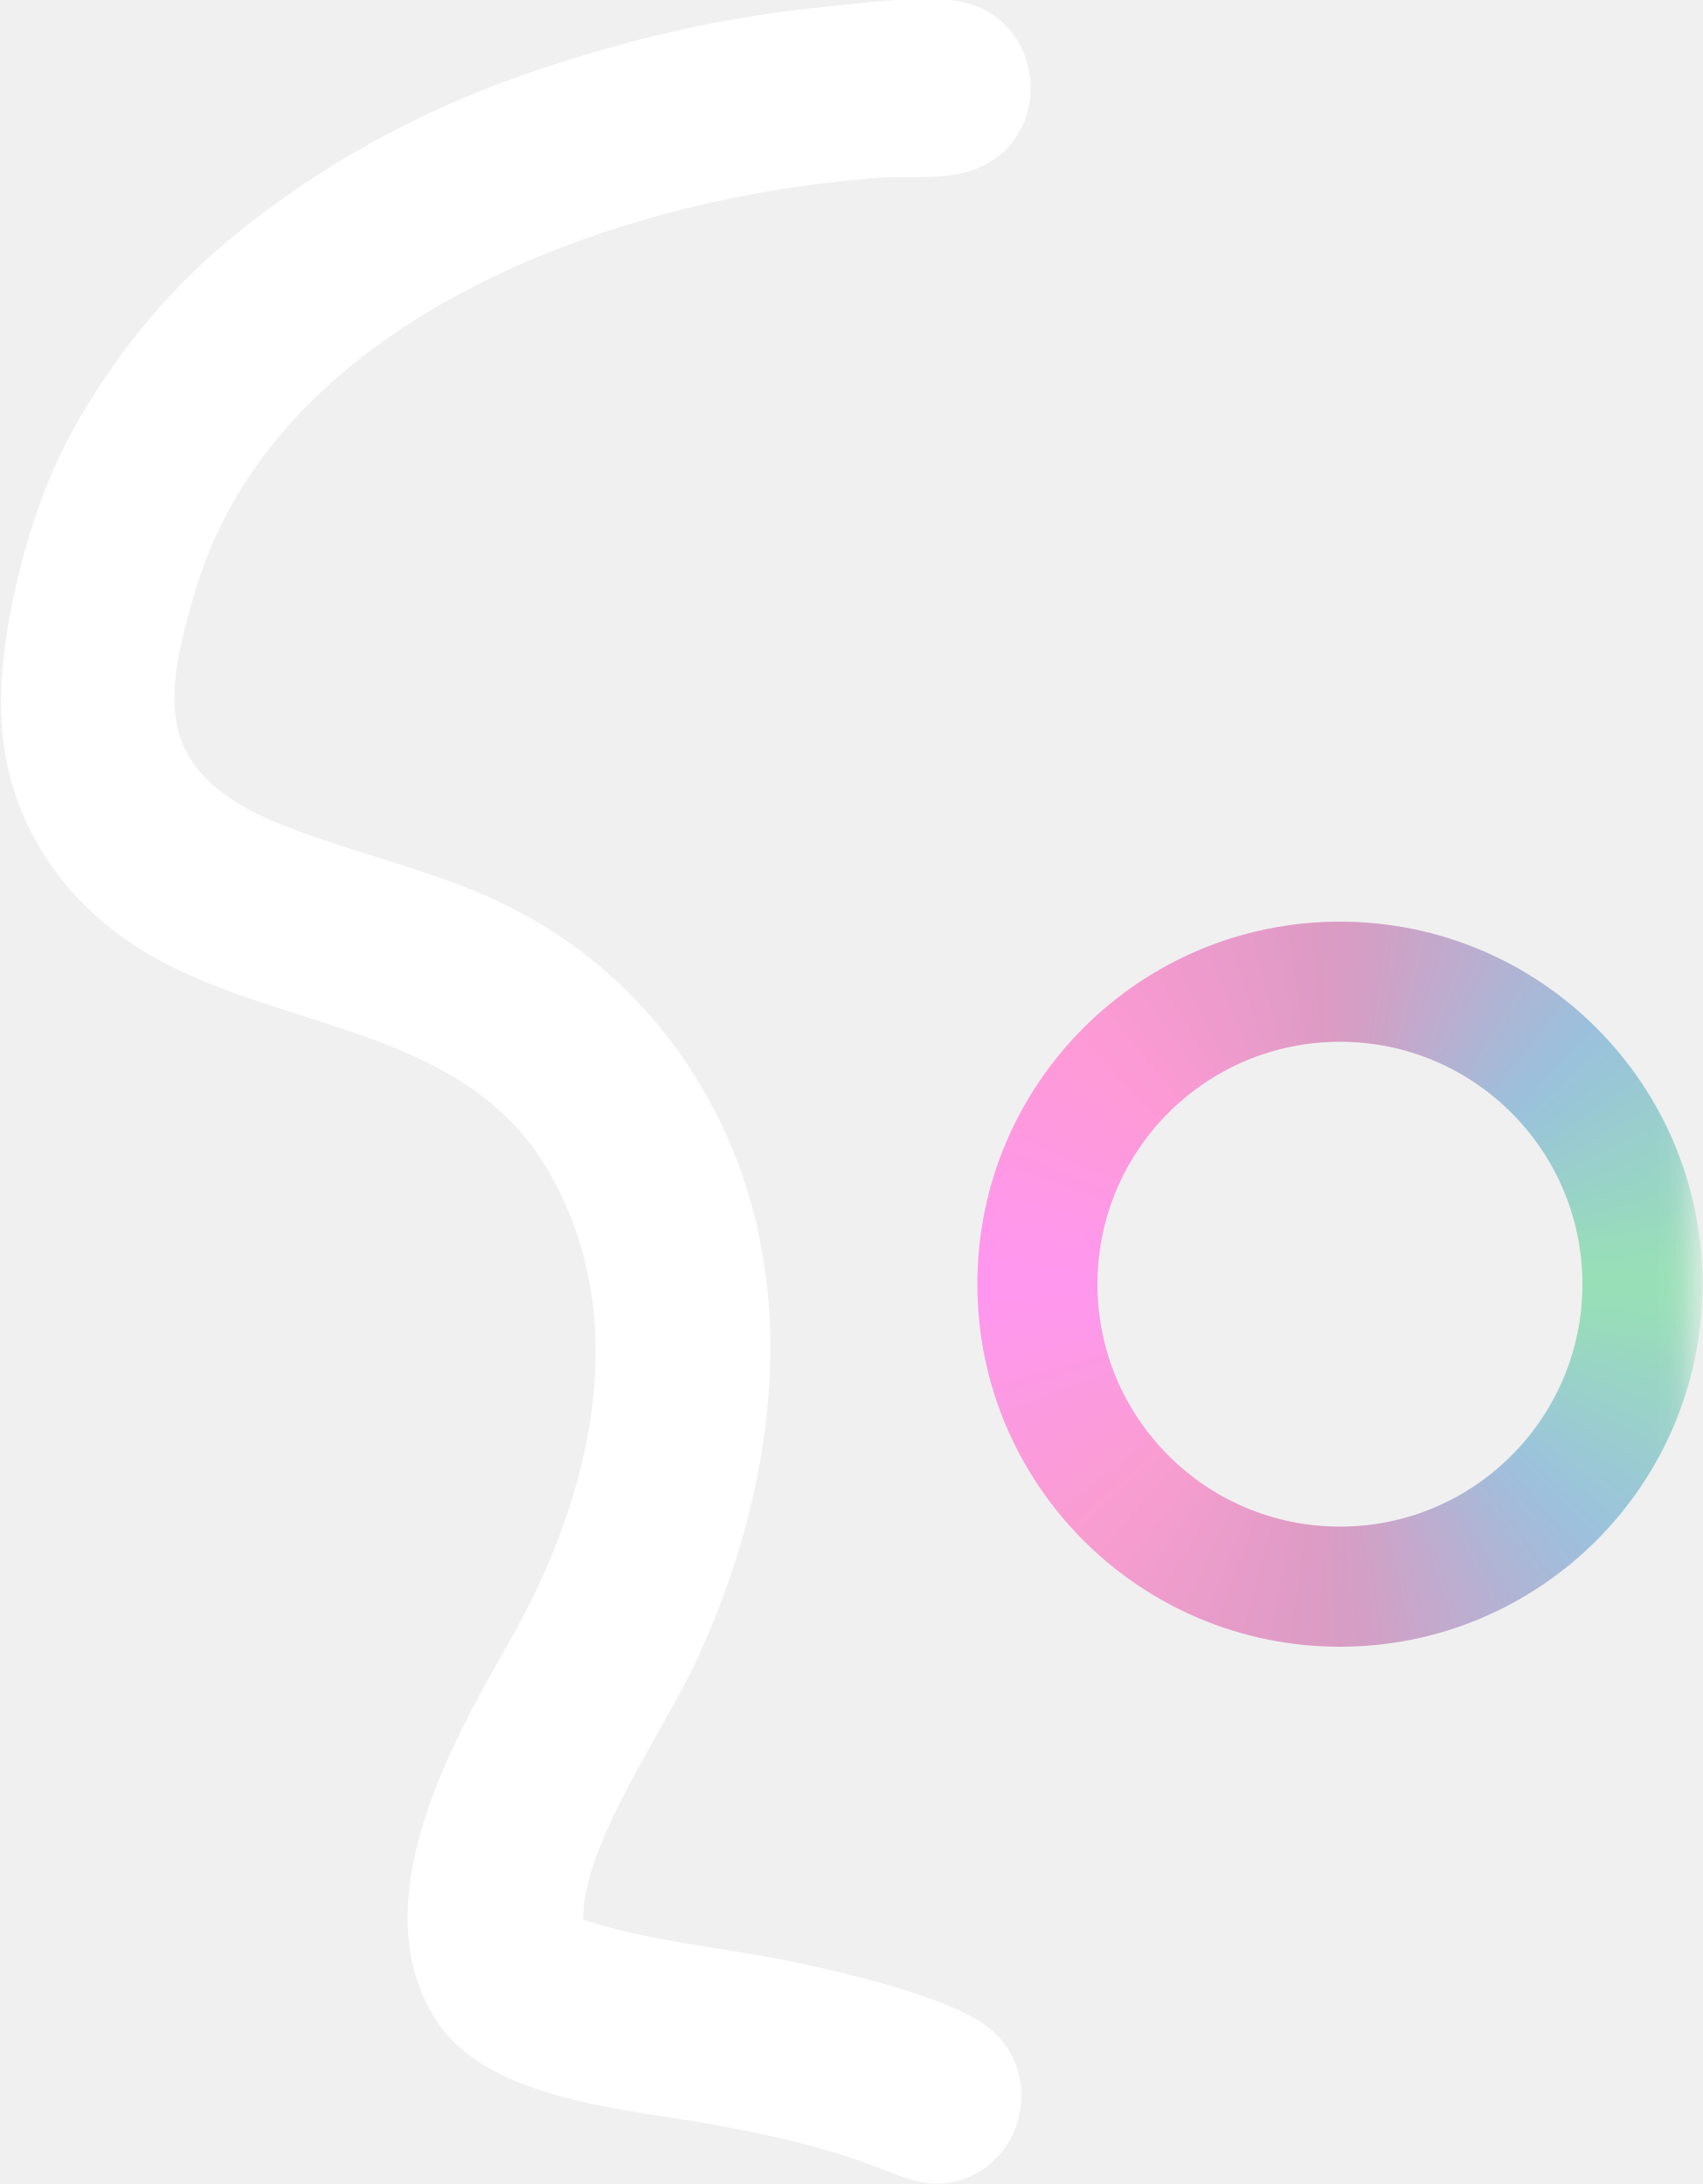
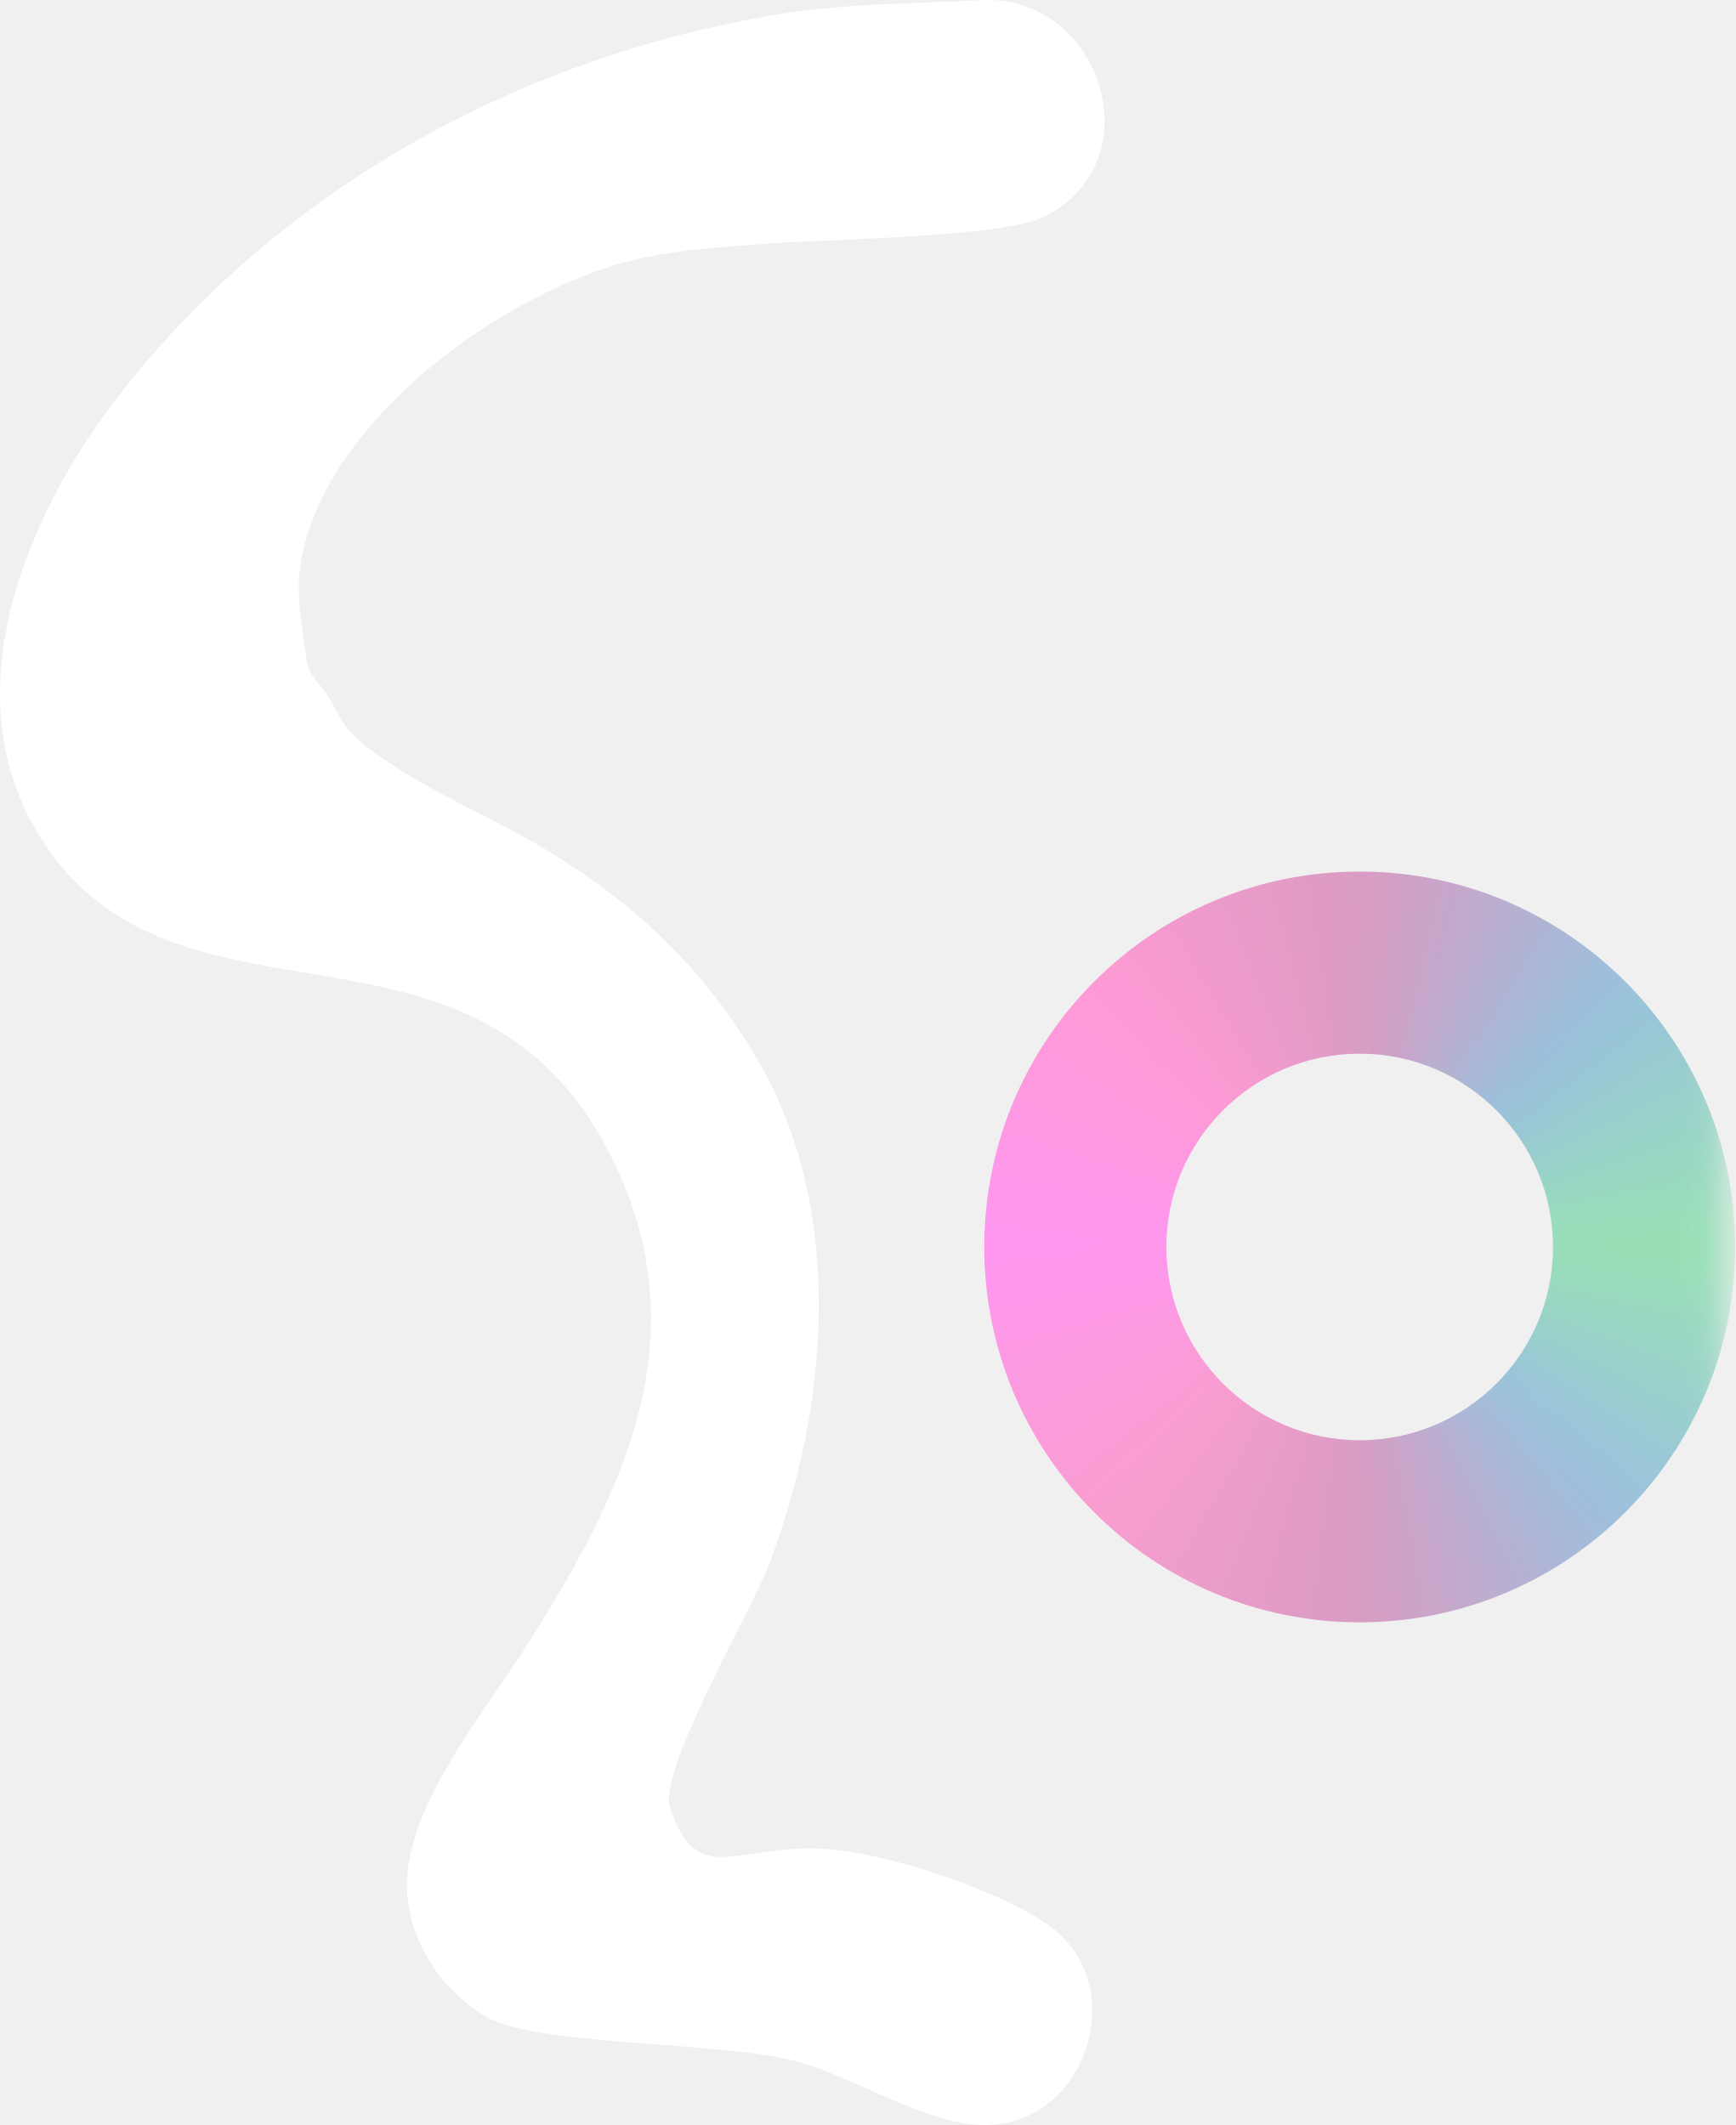
- <svg xmlns="http://www.w3.org/2000/svg" viewBox="0 0 779.4 1000" width="779.4" height="1000">
+ <svg xmlns="http://www.w3.org/2000/svg" viewBox="0 0 816.4 1000" width="816.4" height="1000">
  <defs>
    <clipPath id="mc">
-       <path d="M447.4 588a166 166 0 1 0 332 0a166 166 0 1 0 -332 0ZM502.4 588a111 111 0 1 0 222 0a111 111 0 1 0 -222 0Z" clip-rule="evenodd" />
+       <path d="M463.1 586.8a176.6 176.6 0 1 0 353.3 0a176.6 176.6 0 1 0 -353.3 0ZM548.8 586.8a90.9 90.9 0 1 0 181.9 0a90.9 90.9 0 1 0 -181.9 0Z" clip-rule="evenodd" />
    </clipPath>
    <filter id="mb" x="-20%" y="-20%" width="140%" height="140%">
-       <feGaussianBlur stdDeviation="10" />
+       <feGaussianBlur stdDeviation="10.6" />
    </filter>
  </defs>
-   <path d="M267 879C266.5 844.7 304.1 792.3 319 760C354.4 683.3 367.9 591.7 329.5 513.3C306 465.3 268.1 429.3 218.8 408.6C188.1 395.7 155.4 388.8 124.8 375.9C107 368.3 88.5 356.5 82.3 337.1C75.9 317.1 83.4 291 89 271.9C120.5 163 240.2 108.5 342.8 89.2C362.8 85.4 383.1 82.8 403.4 81.3C417.4 80.4 433.3 82.7 446.8 77.3C483.9 62.6 478.4 7.7 439.1 0.6C422.1 -2.4 398.1 1.2 380.8 2.8C333 7.2 285.8 18.1 240.4 34C191.2 51.1 144.8 76.5 104.8 109.9C76.1 133.7 52.4 163 34.2 195.4C20.6 219.8 11.8 246.6 6.1 273.8C-3.4 319.2 -3.2 359.4 25.1 398.6C36.5 414.3 51.8 427.5 68.5 437.2C128 471.8 210.6 469.8 249.6 533.8C256.9 545.8 262.6 558.9 266.4 572.4C281.6 626.2 267.3 684.1 243.1 733C234.5 750.2 224.3 766.6 215.4 783.8C194.2 825 171.6 881.7 199.7 925.1C223.9 962.6 290.1 965.8 329.9 973.4C343.8 976 357.6 978.9 371.3 982.6C380.6 985 389.8 987.9 398.8 991.3C413.2 996.7 425.3 1003.2 440.9 997.8C469 988.1 476.8 950.7 455 930.5C438.7 915.4 392.5 904.9 370.3 899.8C336.2 892.1 300.2 889.8 267 879Z" fill="#FFFFFF" />
+   <path d="M463.3 0C429.6 1.7 395.6 1.6 362.2 7.4C242.6 28.1 131.6 89.2 56.4 185.5C12.3 242 -23.5 326.9 19.2 394.4C83.2 495.7 223.3 416.6 287.3 543.7C329.9 628.4 294 701.5 247.6 774.7C228.3 805.2 194.4 845.8 191.6 882.7C189.7 909.4 206.2 936.3 229 949.2C253.8 963.2 339.4 960.3 375.6 970.3C402.7 977.8 435.1 999.4 462.2 1000C511 1001.2 533.2 934.1 493.3 905.9C469.4 889.1 417.7 872.2 388.9 870.1C346.7 867 328.2 889.7 315.2 850.5C309.6 833.4 353.4 757.8 361.1 738.1C389.5 664.5 398.1 572.5 358 501.5C328.2 448.8 285.4 413.1 231.7 386C213.3 376.7 176.4 358.2 163.6 343C159.6 338.3 157.2 331.6 153.6 326.5C148.7 319.6 145.2 317.8 144.1 309.7C142.1 295 139 279.1 141.6 264.3C152.7 200.5 227.7 145 285.8 125.8C310.8 117.6 338.9 116.3 364.9 114.4C391 112.5 472.1 111.7 491.5 101.9C543 75.9 518.3 -1.3 463.3 0Z" fill="#FFFFFF" />
  <g clip-path="url(#mc)">
    <g filter="url(#mb)">
-       <path d="M613.4 588L820.9 588L820.6 576.4Z" fill="#98E1B5" />
-       <path d="M613.4 588L820.8 580.7L820 569.2Z" fill="#98E0B7" />
-       <path d="M613.4 588L820.4 573.5L819.3 562Z" fill="#98DEB9" />
-       <path d="M613.4 588L819.8 566.3L818.2 554.8Z" fill="#98DDBA" />
-       <path d="M613.4 588L818.9 559.1L816.9 547.7Z" fill="#98DBBC" />
-       <path d="M613.4 588L817.7 551.9L815.4 540.6Z" fill="#98DABE" />
-       <path d="M613.4 588L816.4 544.8L813.6 533.6Z" fill="#98D8C0" />
-       <path d="M613.4 588L814.7 537.8L811.6 526.6Z" fill="#98D7C2" />
-       <path d="M613.4 588L812.9 530.8L809.3 519.7Z" fill="#98D6C3" />
-       <path d="M613.4 588L810.7 523.8L806.8 512.9Z" fill="#98D4C5" />
-       <path d="M613.4 588L808.4 517L804.1 506.2Z" fill="#98D3C7" />
-       <path d="M613.4 588L805.8 510.2L801.1 499.6Z" fill="#99D1C9" />
-       <path d="M613.4 588L803 503.6L797.9 493.1Z" fill="#99D0CB" />
-       <path d="M613.4 588L799.9 497L794.5 486.7Z" fill="#99CECD" />
-       <path d="M613.4 588L796.6 490.5L790.9 480.5Z" fill="#99CDCE" />
-       <path d="M613.4 588L793.1 484.2L787 474.3Z" fill="#99CBD0" />
-       <path d="M613.4 588L789.4 478L782.9 468.4Z" fill="#99CAD2" />
-       <path d="M613.4 588L785.4 471.9L778.7 462.5Z" fill="#99C8D4" />
-       <path d="M613.4 588L781.3 466L774.2 456.8Z" fill="#99C7D6" />
-       <path d="M613.4 588L776.9 460.2L769.5 451.3Z" fill="#99C5D8" />
-       <path d="M613.4 588L772.3 454.6L764.7 445.9Z" fill="#99C4D9" />
-       <path d="M613.4 588L767.6 449.1L759.6 440.7Z" fill="#99C2DB" />
-       <path d="M613.4 588L762.7 443.8L754.4 435.7Z" fill="#99C1DD" />
-       <path d="M613.4 588L757.5 438.7L749 430.9Z" fill="#9CBFDC" />
-       <path d="M613.4 588L752.2 433.8L743.4 426.3Z" fill="#9FBEDB" />
-       <path d="M613.4 588L746.8 429L737.7 421.8Z" fill="#A2BCD9" />
-       <path d="M613.4 588L741.1 424.5L731.8 417.6Z" fill="#A5BAD8" />
-       <path d="M613.4 588L735.4 420.1L725.8 413.5Z" fill="#A7B9D7" />
-       <path d="M613.4 588L729.4 415.9L719.6 409.7Z" fill="#AAB7D6" />
-       <path d="M613.4 588L723.3 412L713.4 406.1Z" fill="#ADB5D5" />
-       <path d="M613.4 588L717.1 408.3L706.9 402.8Z" fill="#B0B3D3" />
-       <path d="M613.4 588L710.8 404.8L700.4 399.6Z" fill="#B3B2D2" />
-       <path d="M613.4 588L704.4 401.5L693.8 396.7Z" fill="#B6B0D1" />
-       <path d="M613.4 588L697.8 398.4L687.1 394Z" fill="#B9AED0" />
-       <path d="M613.4 588L691.1 395.6L680.3 391.5Z" fill="#BCADCF" />
-       <path d="M613.4 588L684.4 393L673.4 389.3Z" fill="#BFABCD" />
-       <path d="M613.4 588L677.5 390.6L666.4 387.3Z" fill="#C1A9CC" />
-       <path d="M613.4 588L670.6 388.5L659.4 385.6Z" fill="#C4A8CB" />
-       <path d="M613.4 588L663.6 386.6L652.3 384.1Z" fill="#C7A6CA" />
-       <path d="M613.4 588L656.5 385L645.1 382.9Z" fill="#CAA4C9" />
-       <path d="M613.4 588L649.4 383.6L638 381.9Z" fill="#CDA3C7" />
-       <path d="M613.4 588L642.3 382.5L630.8 381.2Z" fill="#D0A1C6" />
-       <path d="M613.4 588L635.1 381.6L623.5 380.7Z" fill="#D39FC5" />
-       <path d="M613.4 588L627.9 381L616.3 380.5Z" fill="#D69EC4" />
-       <path d="M613.4 588L620.6 380.6L609 380.5Z" fill="#D99CC3" />
-       <path d="M613.4 588L613.4 380.5L601.8 380.8Z" fill="#DB9BC2" />
-       <path d="M613.4 588L606.1 380.6L594.6 381.3Z" fill="#DC9BC3" />
-       <path d="M613.4 588L598.9 381L587.4 382.1Z" fill="#DE9BC4" />
-       <path d="M613.4 588L591.7 381.6L580.2 383.1Z" fill="#E09BC5" />
-       <path d="M613.4 588L584.5 382.5L573.1 384.4Z" fill="#E19BC6" />
-       <path d="M613.4 588L577.4 383.6L566 385.9Z" fill="#E39BC7" />
-       <path d="M613.4 588L570.2 385L559 387.7Z" fill="#E49BC7" />
-       <path d="M613.4 588L563.2 386.6L552 389.7Z" fill="#E69BC8" />
-       <path d="M613.4 588L556.2 388.5L545.1 392Z" fill="#E89BC9" />
-       <path d="M613.4 588L549.3 390.6L538.4 394.5Z" fill="#E99BCA" />
-       <path d="M613.4 588L542.4 393L531.6 397.2Z" fill="#EB9BCB" />
-       <path d="M613.4 588L535.7 395.6L525 400.2Z" fill="#EC9ACC" />
-       <path d="M613.4 588L529 398.4L518.5 403.4Z" fill="#EE9ACD" />
-       <path d="M613.4 588L522.4 401.5L512.2 406.8Z" fill="#F09ACD" />
-       <path d="M613.4 588L516 404.8L505.9 410.5Z" fill="#F19ACE" />
-       <path d="M613.4 588L509.6 408.3L499.8 414.3Z" fill="#F39ACF" />
-       <path d="M613.4 588L503.4 412L493.8 418.4Z" fill="#F49AD0" />
-       <path d="M613.4 588L497.4 415.9L487.9 422.7Z" fill="#F69AD1" />
-       <path d="M613.4 588L491.4 420.1L482.2 427.2Z" fill="#F89AD2" />
-       <path d="M613.4 588L485.6 424.5L476.7 431.8Z" fill="#F99AD2" />
-       <path d="M613.4 588L480 429L471.3 436.7Z" fill="#FB9AD3" />
-       <path d="M613.4 588L474.5 433.8L466.2 441.8Z" fill="#FC9AD4" />
-       <path d="M613.4 588L469.2 438.7L461.1 447Z" fill="#FE9AD5" />
-       <path d="M613.4 588L464.1 443.8L456.3 452.4Z" fill="#FE9AD6" />
-       <path d="M613.4 588L459.2 449.1L451.7 457.9Z" fill="#FE9AD7" />
-       <path d="M613.4 588L454.4 454.6L447.2 463.7Z" fill="#FE9AD9" />
-       <path d="M613.4 588L449.9 460.2L443 469.5Z" fill="#FE99DA" />
-       <path d="M613.4 588L445.5 466L439 475.6Z" fill="#FE99DB" />
-       <path d="M613.4 588L441.4 471.9L435.2 481.7Z" fill="#FE99DC" />
-       <path d="M613.4 588L437.4 478L431.6 488Z" fill="#FE99DD" />
-       <path d="M613.4 588L433.7 484.2L428.2 494.4Z" fill="#FE99DF" />
-       <path d="M613.4 588L430.2 490.5L425 500.9Z" fill="#FE99E0" />
-       <path d="M613.4 588L426.9 497L422.1 507.6Z" fill="#FE99E1" />
-       <path d="M613.4 588L423.8 503.6L419.4 514.3Z" fill="#FE99E2" />
-       <path d="M613.4 588L421 510.2L417 521.1Z" fill="#FF98E3" />
-       <path d="M613.4 588L418.4 517L414.7 528Z" fill="#FF98E5" />
-       <path d="M613.4 588L416 523.8L412.8 535Z" fill="#FF98E6" />
-       <path d="M613.4 588L413.9 530.8L411 542Z" fill="#FF98E7" />
-       <path d="M613.4 588L412.1 537.8L409.6 549.1Z" fill="#FF98E8" />
-       <path d="M613.4 588L410.4 544.8L408.3 556.2Z" fill="#FF98E9" />
-       <path d="M613.4 588L409 551.9L407.3 563.4Z" fill="#FF98EB" />
-       <path d="M613.4 588L407.9 559.1L406.6 570.6Z" fill="#FF97EC" />
-       <path d="M613.4 588L407 566.3L406.1 577.8Z" fill="#FF97ED" />
-       <path d="M613.4 588L406.4 573.5L405.9 585.1Z" fill="#FF97EE" />
-       <path d="M613.4 588L406 580.7L405.9 592.3Z" fill="#FF97EF" />
-       <path d="M613.4 588L405.9 588L406.2 599.5Z" fill="#FF97EF" />
-       <path d="M613.4 588L406 595.2L406.7 606.8Z" fill="#FF97EE" />
-       <path d="M613.4 588L406.4 602.4L407.5 614Z" fill="#FE98EC" />
-       <path d="M613.4 588L407 609.7L408.6 621.1Z" fill="#FE98EB" />
-       <path d="M613.4 588L407.9 616.8L409.8 628.3Z" fill="#FE98EA" />
-       <path d="M613.4 588L409 624L411.4 635.3Z" fill="#FE98E8" />
-       <path d="M613.4 588L410.4 631.1L413.1 642.4Z" fill="#FD99E7" />
-       <path d="M613.4 588L412.1 638.2L415.2 649.3Z" fill="#FD99E5" />
-       <path d="M613.4 588L413.9 645.2L417.4 656.2Z" fill="#FD99E4" />
-       <path d="M613.4 588L416 652.1L419.9 663Z" fill="#FC9AE2" />
-       <path d="M613.4 588L418.4 658.9L422.7 669.7Z" fill="#FC9AE1" />
-       <path d="M613.4 588L421 665.7L425.6 676.3Z" fill="#FC9AE0" />
-       <path d="M613.4 588L423.8 672.4L428.8 682.8Z" fill="#FC9ADE" />
-       <path d="M613.4 588L426.9 678.9L432.3 689.2Z" fill="#FB9BDD" />
-       <path d="M613.4 588L430.2 685.4L435.9 695.5Z" fill="#FB9BDB" />
-       <path d="M613.4 588L433.7 691.7L439.8 701.6Z" fill="#FB9BDA" />
-       <path d="M613.4 588L437.4 697.9L443.8 707.6Z" fill="#FB9BD9" />
-       <path d="M613.4 588L441.4 704L448.1 713.4Z" fill="#FA9CD7" />
-       <path d="M613.4 588L445.5 709.9L452.6 719.1Z" fill="#FA9CD6" />
-       <path d="M613.4 588L449.9 715.7L457.3 724.6Z" fill="#FA9CD4" />
-       <path d="M613.4 588L454.4 721.3L462.1 730Z" fill="#FA9CD3" />
-       <path d="M613.4 588L459.2 726.8L467.2 735.2Z" fill="#F99DD1" />
-       <path d="M613.4 588L464.1 732.1L472.4 740.2Z" fill="#F99DD0" />
-       <path d="M613.4 588L469.2 737.2L477.8 745Z" fill="#F89DCF" />
-       <path d="M613.4 588L474.5 742.2L483.4 749.7Z" fill="#F69DCF" />
-       <path d="M613.4 588L480 746.9L489.1 754.1Z" fill="#F59DCE" />
-       <path d="M613.4 588L485.6 751.5L495 758.4Z" fill="#F39DCE" />
-       <path d="M613.4 588L491.4 755.8L501 762.4Z" fill="#F29DCD" />
-       <path d="M613.4 588L497.4 760L507.1 766.2Z" fill="#F09DCD" />
-       <path d="M613.4 588L503.4 763.9L513.4 769.8Z" fill="#EF9DCC" />
-       <path d="M613.4 588L509.6 767.7L519.8 773.2Z" fill="#EE9DCB" />
-       <path d="M613.4 588L516 771.2L526.4 776.3Z" fill="#EC9DCB" />
-       <path d="M613.4 588L522.4 774.5L533 779.3Z" fill="#EB9DCA" />
-       <path d="M613.4 588L529 777.5L539.7 781.9Z" fill="#E99DCA" />
-       <path d="M613.4 588L535.7 780.4L546.5 784.4Z" fill="#E89CC9" />
-       <path d="M613.4 588L542.4 783L553.4 786.6Z" fill="#E79CC8" />
-       <path d="M613.4 588L549.3 785.3L560.4 788.6Z" fill="#E59CC8" />
-       <path d="M613.4 588L556.2 787.4L567.4 790.3Z" fill="#E49CC7" />
-       <path d="M613.4 588L563.2 789.3L574.5 791.8Z" fill="#E29CC7" />
-       <path d="M613.4 588L570.2 790.9L581.6 793Z" fill="#E19CC6" />
-       <path d="M613.4 588L577.4 792.3L588.8 794Z" fill="#DF9CC6" />
-       <path d="M613.4 588L584.5 793.4L596 794.7Z" fill="#DE9CC5" />
-       <path d="M613.4 588L591.7 794.3L603.3 795.2Z" fill="#DD9CC4" />
-       <path d="M613.4 588L598.9 795L610.5 795.4Z" fill="#DB9CC4" />
-       <path d="M613.4 588L606.1 795.3L617.7 795.4Z" fill="#DA9CC3" />
-       <path d="M613.4 588L613.4 795.5L625 795.1Z" fill="#D89DC4" />
-       <path d="M613.4 588L620.6 795.3L632.2 794.6Z" fill="#D59EC5" />
-       <path d="M613.4 588L627.9 795L639.4 793.8Z" fill="#D2A0C6" />
-       <path d="M613.4 588L635.1 794.3L646.6 792.8Z" fill="#CFA2C7" />
-       <path d="M613.4 588L642.3 793.4L653.7 791.5Z" fill="#CDA3C8" />
-       <path d="M613.4 588L649.4 792.3L660.8 790Z" fill="#CAA5CA" />
-       <path d="M613.4 588L656.5 790.9L667.8 788.2Z" fill="#C7A7CB" />
-       <path d="M613.4 588L663.6 789.3L674.7 786.2Z" fill="#C4A8CC" />
-       <path d="M613.4 588L670.6 787.4L681.6 783.9Z" fill="#C2AACD" />
-       <path d="M613.4 588L677.5 785.3L688.4 781.4Z" fill="#BFACCE" />
-       <path d="M613.4 588L684.4 783L695.1 778.7Z" fill="#BCADD0" />
-       <path d="M613.4 588L691.1 780.4L701.7 775.7Z" fill="#B9AFD1" />
-       <path d="M613.4 588L697.8 777.5L708.2 772.5Z" fill="#B7B1D2" />
-       <path d="M613.4 588L704.4 774.5L714.6 769.1Z" fill="#B4B2D3" />
-       <path d="M613.4 588L710.8 771.2L720.9 765.5Z" fill="#B1B4D4" />
-       <path d="M613.4 588L717.1 767.7L727 761.6Z" fill="#AEB5D6" />
-       <path d="M613.4 588L723.3 763.9L733 757.5Z" fill="#ACB7D7" />
-       <path d="M613.4 588L729.4 760L738.8 753.2Z" fill="#A9B9D8" />
-       <path d="M613.4 588L735.4 755.8L744.5 748.8Z" fill="#A6BAD9" />
-       <path d="M613.4 588L741.1 751.5L750.1 744.1Z" fill="#A3BCDA" />
-       <path d="M613.4 588L746.8 746.9L755.4 739.2Z" fill="#A1BEDC" />
-       <path d="M613.4 588L752.2 742.2L760.6 734.2Z" fill="#9EBFDD" />
-       <path d="M613.4 588L757.5 737.2L765.6 728.9Z" fill="#9BC1DE" />
-       <path d="M613.4 588L762.7 732.1L770.5 723.6Z" fill="#9BC2DC" />
-       <path d="M613.4 588L767.6 726.8L775.1 718Z" fill="#9BC4DA" />
-       <path d="M613.4 588L772.3 721.3L779.5 712.3Z" fill="#9BC5D8" />
-       <path d="M613.4 588L776.9 715.7L783.8 706.4Z" fill="#9AC7D7" />
-       <path d="M613.4 588L781.3 709.9L787.8 700.4Z" fill="#9AC8D5" />
-       <path d="M613.4 588L785.4 704L791.6 694.2Z" fill="#9ACAD3" />
-       <path d="M613.4 588L789.4 697.9L795.2 687.9Z" fill="#9ACBD1" />
-       <path d="M613.4 588L793.1 691.7L798.6 681.5Z" fill="#9ACDCF" />
-       <path d="M613.4 588L796.6 685.4L801.8 675Z" fill="#9ACECD" />
-       <path d="M613.4 588L799.9 678.9L804.7 668.4Z" fill="#9AD0CB" />
-       <path d="M613.4 588L803 672.4L807.4 661.7Z" fill="#9AD1C9" />
-       <path d="M613.4 588L805.8 665.7L809.8 654.8Z" fill="#99D3C8" />
-       <path d="M613.4 588L808.4 658.9L812 647.9Z" fill="#99D4C6" />
-       <path d="M613.4 588L810.7 652.1L814 641Z" fill="#99D6C4" />
-       <path d="M613.4 588L812.9 645.2L815.7 633.9Z" fill="#99D7C2" />
-       <path d="M613.4 588L814.7 638.2L817.2 626.8Z" fill="#99D8C0" />
-       <path d="M613.4 588L816.4 631.1L818.4 619.7Z" fill="#99DABE" />
-       <path d="M613.4 588L817.7 624L819.4 612.5Z" fill="#99DBBC" />
-       <path d="M613.4 588L818.9 616.8L820.2 605.3Z" fill="#98DDBB" />
-       <path d="M613.4 588L819.8 609.7L820.6 598.1Z" fill="#98DEB9" />
-       <path d="M613.4 588L820.4 602.4L820.9 590.9Z" fill="#98E0B7" />
-       <path d="M613.4 588L820.8 595.2L820.8 583.6Z" fill="#98E1B5" />
+       <path d="M639.8 586.8L860.6 586.8L860.2 574.5Z" fill="#98E1B5" />
+       <path d="M639.8 586.8L860.4 579.1L859.6 566.8Z" fill="#98E0B7" />
+       <path d="M639.8 586.8L860 571.4L858.8 559.2Z" fill="#98DEB9" />
+       <path d="M639.8 586.8L859.3 563.8L857.7 551.5Z" fill="#98DDBA" />
+       <path d="M639.8 586.8L858.4 556.1L856.3 543.9Z" fill="#98DBBC" />
+       <path d="M639.8 586.8L857.2 548.5L854.7 536.4Z" fill="#98DABE" />
+       <path d="M639.8 586.8L855.7 540.9L852.8 528.9Z" fill="#98D8C0" />
+       <path d="M639.8 586.8L854 533.4L850.7 521.5Z" fill="#98D7C2" />
+       <path d="M639.8 586.8L852 526L848.3 514.2Z" fill="#98D6C3" />
+       <path d="M639.8 586.8L849.7 518.6L845.6 507Z" fill="#98D4C5" />
+       <path d="M639.8 586.8L847.2 511.3L842.7 499.9Z" fill="#98D3C7" />
+       <path d="M639.8 586.8L844.5 504.1L839.5 492.8Z" fill="#99D1C9" />
+       <path d="M639.8 586.8L841.5 497L836.1 485.9Z" fill="#99D0CB" />
+       <path d="M639.8 586.8L838.2 490L832.5 479.1Z" fill="#99CECD" />
+       <path d="M639.8 586.8L834.7 483.2L828.6 472.5Z" fill="#99CDCE" />
+       <path d="M639.8 586.8L831 476.4L824.5 465.9Z" fill="#99CBD0" />
+       <path d="M639.8 586.8L827 469.8L820.2 459.6Z" fill="#99CAD2" />
+       <path d="M639.8 586.8L822.8 463.4L815.6 453.3Z" fill="#99C8D4" />
+       <path d="M639.8 586.8L818.4 457.1L810.9 447.3Z" fill="#99C7D6" />
+       <path d="M639.8 586.8L813.7 450.9L805.9 441.4Z" fill="#99C5D8" />
+       <path d="M639.8 586.8L808.9 444.9L800.7 435.7Z" fill="#99C4D9" />
+       <path d="M639.8 586.8L803.8 439.1L795.3 430.2Z" fill="#99C2DB" />
+       <path d="M639.8 586.8L798.6 433.5L789.8 424.8Z" fill="#99C1DD" />
+       <path d="M639.8 586.8L793.1 428L784 419.7Z" fill="#9CBFDC" />
+       <path d="M639.8 586.8L787.5 422.7L778.1 414.8Z" fill="#9FBEDB" />
+       <path d="M639.8 586.8L781.7 417.7L772 410Z" fill="#A2BCD9" />
+       <path d="M639.8 586.8L775.7 412.8L765.8 405.5Z" fill="#A5BAD8" />
+       <path d="M639.8 586.8L769.5 408.2L759.4 401.2Z" fill="#A7B9D7" />
+       <path d="M639.8 586.8L763.2 403.8L752.8 397.2Z" fill="#AAB7D6" />
+       <path d="M639.8 586.8L756.8 399.6L746.1 393.3Z" fill="#ADB5D5" />
+       <path d="M639.8 586.8L750.2 395.6L739.3 389.8Z" fill="#B0B3D3" />
+       <path d="M639.8 586.8L743.4 391.9L732.4 386.4Z" fill="#B3B2D2" />
+       <path d="M639.8 586.8L736.5 388.4L725.3 383.3Z" fill="#B6B0D1" />
+       <path d="M639.8 586.8L729.6 385.1L718.2 380.4Z" fill="#B9AED0" />
+       <path d="M639.8 586.8L722.5 382.1L710.9 377.8Z" fill="#BCADCF" />
+       <path d="M639.8 586.8L715.3 379.4L703.6 375.5Z" fill="#BFABCD" />
+       <path d="M639.8 586.8L708 376.8L696.2 373.4Z" fill="#C1A9CC" />
+       <path d="M639.8 586.8L700.6 374.6L688.7 371.5Z" fill="#C4A8CB" />
+       <path d="M639.8 586.8L693.2 372.6L681.1 369.9Z" fill="#C7A6CA" />
+       <path d="M639.8 586.8L685.7 370.9L673.5 368.6Z" fill="#CAA4C9" />
+       <path d="M639.8 586.8L678.1 369.4L665.9 367.6Z" fill="#CDA3C7" />
+       <path d="M639.8 586.8L670.5 368.2L658.2 366.8Z" fill="#D0A1C6" />
+       <path d="M639.8 586.8L662.8 367.2L650.5 366.3Z" fill="#D39FC5" />
+       <path d="M639.8 586.8L655.2 366.6L642.8 366.1Z" fill="#D69EC4" />
+       <path d="M639.8 586.8L647.5 366.2L635.1 366.1Z" fill="#D99CC3" />
+       <path d="M639.8 586.8L639.8 366L627.4 366.4Z" fill="#DB9BC2" />
+       <path d="M639.8 586.8L632.1 366.2L619.7 366.9Z" fill="#DC9BC3" />
+       <path d="M639.8 586.8L624.4 366.6L612.1 367.8Z" fill="#DE9BC4" />
+       <path d="M639.8 586.8L616.7 367.2L604.5 368.9Z" fill="#E09BC5" />
+       <path d="M639.8 586.8L609 368.2L596.9 370.2Z" fill="#E19BC6" />
+       <path d="M639.8 586.8L601.4 369.4L589.3 371.9Z" fill="#E39BC7" />
+       <path d="M639.8 586.8L593.9 370.9L581.9 373.8Z" fill="#E49BC7" />
+       <path d="M639.8 586.8L586.3 372.6L574.5 375.9Z" fill="#E69BC8" />
+       <path d="M639.8 586.8L578.9 374.6L567.1 378.3Z" fill="#E89BC9" />
+       <path d="M639.8 586.8L571.5 376.8L559.9 381Z" fill="#E99BCA" />
+       <path d="M639.8 586.8L564.2 379.4L552.8 383.9Z" fill="#EB9BCB" />
+       <path d="M639.8 586.8L557 382.1L545.7 387.1Z" fill="#EC9ACC" />
+       <path d="M639.8 586.8L550 385.1L538.8 390.5Z" fill="#EE9ACD" />
+       <path d="M639.8 586.8L543 388.4L532 394.1Z" fill="#F09ACD" />
+       <path d="M639.8 586.8L536.1 391.9L525.4 398Z" fill="#F19ACE" />
+       <path d="M639.8 586.8L529.4 395.6L518.9 402.1Z" fill="#F39ACF" />
+       <path d="M639.8 586.8L522.8 399.6L512.5 406.4Z" fill="#F49AD0" />
+       <path d="M639.8 586.8L516.3 403.8L506.3 411Z" fill="#F69AD1" />
+       <path d="M639.8 586.8L510 408.2L500.2 415.7Z" fill="#F89AD2" />
+       <path d="M639.8 586.8L503.8 412.8L494.3 420.7Z" fill="#F99AD2" />
+       <path d="M639.8 586.8L497.8 417.7L488.6 425.9Z" fill="#FB9AD3" />
+       <path d="M639.8 586.8L492 422.7L483.1 431.3Z" fill="#FC9AD4" />
+       <path d="M639.8 586.8L486.4 428L477.8 436.8Z" fill="#FE9AD5" />
+       <path d="M639.8 586.8L480.9 433.5L472.6 442.6Z" fill="#FE9AD6" />
+       <path d="M639.8 586.8L475.7 439.1L467.7 448.5Z" fill="#FE9AD7" />
+       <path d="M639.8 586.8L470.6 444.9L463 454.6Z" fill="#FE9AD9" />
+       <path d="M639.8 586.8L465.8 450.9L458.5 460.8Z" fill="#FE99DA" />
+       <path d="M639.8 586.8L461.1 457.1L454.2 467.2Z" fill="#FE99DB" />
+       <path d="M639.8 586.8L456.7 463.4L450.1 473.8Z" fill="#FE99DC" />
+       <path d="M639.8 586.8L452.5 469.8L446.3 480.5Z" fill="#FE99DD" />
+       <path d="M639.8 586.8L448.5 476.4L442.7 487.3Z" fill="#FE99DF" />
+       <path d="M639.8 586.8L444.8 483.2L439.3 494.2Z" fill="#FE99E0" />
+       <path d="M639.8 586.8L441.3 490L436.2 501.3Z" fill="#FE99E1" />
+       <path d="M639.8 586.8L438.1 497L433.4 508.4Z" fill="#FE99E2" />
+       <path d="M639.8 586.8L435 504.1L430.7 515.7Z" fill="#FF98E3" />
+       <path d="M639.8 586.8L432.3 511.3L428.4 523Z" fill="#FF98E5" />
+       <path d="M639.8 586.8L429.8 518.6L426.3 530.4Z" fill="#FF98E6" />
+       <path d="M639.8 586.8L427.5 526L424.5 537.9Z" fill="#FF98E7" />
+       <path d="M639.8 586.8L425.5 533.4L422.9 545.5Z" fill="#FF98E8" />
+       <path d="M639.8 586.8L423.8 540.9L421.6 553.1Z" fill="#FF98E9" />
+       <path d="M639.8 586.8L422.3 548.5L420.5 560.7Z" fill="#FF98EB" />
+       <path d="M639.8 586.8L421.1 556.1L419.7 568.4Z" fill="#FF97EC" />
+       <path d="M639.8 586.8L420.2 563.8L419.2 576Z" fill="#FF97ED" />
+       <path d="M639.8 586.8L419.5 571.4L419 583.7Z" fill="#FF97EE" />
+       <path d="M639.8 586.8L419.1 579.1L419 591.5Z" fill="#FF97EF" />
+       <path d="M639.8 586.8L419 586.8L419.3 599.2Z" fill="#FF97EF" />
+       <path d="M639.8 586.8L419.1 594.5L419.9 606.8Z" fill="#FF97EE" />
+       <path d="M639.8 586.8L419.5 602.2L420.7 614.5Z" fill="#FE98EC" />
+       <path d="M639.8 586.8L420.2 609.9L421.8 622.1Z" fill="#FE98EB" />
+       <path d="M639.8 586.8L421.1 617.6L423.2 629.7Z" fill="#FE98EA" />
+       <path d="M639.8 586.8L422.3 625.2L424.8 637.3Z" fill="#FE98E8" />
+       <path d="M639.8 586.8L423.8 632.7L426.7 644.7Z" fill="#FD99E7" />
+       <path d="M639.8 586.8L425.5 640.2L428.8 652.1Z" fill="#FD99E5" />
+       <path d="M639.8 586.8L427.5 647.7L431.2 659.4Z" fill="#FD99E4" />
+       <path d="M639.8 586.8L429.8 655.1L433.9 666.7Z" fill="#FC9AE2" />
+       <path d="M639.8 586.8L432.3 662.3L436.8 673.8Z" fill="#FC9AE1" />
+       <path d="M639.8 586.8L435 669.5L440 680.8Z" fill="#FC9AE0" />
+       <path d="M639.8 586.8L438.1 676.6L443.4 687.8Z" fill="#FC9ADE" />
+       <path d="M639.8 586.8L441.3 683.6L447 694.5Z" fill="#FB9BDD" />
+       <path d="M639.8 586.8L444.8 690.5L450.9 701.2Z" fill="#FB9BDB" />
+       <path d="M639.8 586.8L448.5 697.2L455 707.7Z" fill="#FB9BDA" />
+       <path d="M639.8 586.8L452.5 703.8L459.3 714.1Z" fill="#FB9BD9" />
+       <path d="M639.8 586.8L456.7 710.3L463.9 720.3Z" fill="#FA9CD7" />
+       <path d="M639.8 586.8L461.1 716.6L468.7 726.4Z" fill="#FA9CD6" />
+       <path d="M639.8 586.8L465.8 722.8L473.6 732.3Z" fill="#FA9CD4" />
+       <path d="M639.8 586.8L470.6 728.8L478.8 738Z" fill="#FA9CD3" />
+       <path d="M639.8 586.8L475.7 734.6L484.2 743.5Z" fill="#F99DD1" />
+       <path d="M639.8 586.8L480.9 740.2L489.7 748.8Z" fill="#F99DD0" />
+       <path d="M639.8 586.8L486.4 745.7L495.5 754Z" fill="#F89DCF" />
+       <path d="M639.8 586.8L492 750.9L501.4 758.9Z" fill="#F69DCF" />
+       <path d="M639.8 586.8L497.8 756L507.5 763.6Z" fill="#F59DCE" />
+       <path d="M639.8 586.8L503.8 760.8L513.7 768.1Z" fill="#F39DCE" />
+       <path d="M639.8 586.8L510 765.5L520.2 772.4Z" fill="#F29DCD" />
+       <path d="M639.8 586.8L516.3 769.9L526.7 776.5Z" fill="#F09DCD" />
+       <path d="M639.8 586.8L522.8 774.1L533.4 780.3Z" fill="#EF9DCC" />
+       <path d="M639.8 586.8L529.4 778L540.2 783.9Z" fill="#EE9DCB" />
+       <path d="M639.8 586.8L536.1 781.8L547.1 787.3Z" fill="#EC9DCB" />
+       <path d="M639.8 586.8L543 785.3L554.2 790.4Z" fill="#EB9DCA" />
+       <path d="M639.8 586.8L550 788.5L561.4 793.2Z" fill="#E99DCA" />
+       <path d="M639.8 586.8L557 791.5L568.6 795.8Z" fill="#E89CC9" />
+       <path d="M639.8 586.8L564.2 794.3L575.9 798.2Z" fill="#E79CC8" />
+       <path d="M639.8 586.8L571.5 796.8L583.4 800.3Z" fill="#E59CC8" />
+       <path d="M639.8 586.8L578.9 799.1L590.8 802.1Z" fill="#E49CC7" />
+       <path d="M639.8 586.8L586.3 801.1L598.4 803.7Z" fill="#E29CC7" />
+       <path d="M639.8 586.8L593.9 802.8L606 805Z" fill="#E19CC6" />
+       <path d="M639.8 586.8L601.4 804.3L613.6 806.1Z" fill="#DF9CC6" />
+       <path d="M639.8 586.8L609 805.5L621.3 806.9Z" fill="#DE9CC5" />
+       <path d="M639.8 586.8L616.7 806.4L629 807.4Z" fill="#DD9CC4" />
+       <path d="M639.8 586.8L624.4 807.1L636.7 807.6Z" fill="#DB9CC4" />
+       <path d="M639.8 586.8L632.1 807.5L644.4 807.6Z" fill="#DA9CC3" />
+       <path d="M639.8 586.8L639.8 807.6L652.1 807.3Z" fill="#D89DC4" />
+       <path d="M639.8 586.8L647.5 807.5L659.8 806.7Z" fill="#D59EC5" />
+       <path d="M639.8 586.8L655.2 807.1L667.4 805.9Z" fill="#D2A0C6" />
+       <path d="M639.8 586.8L662.8 806.4L675.1 804.8Z" fill="#CFA2C7" />
+       <path d="M639.8 586.8L670.5 805.5L682.6 803.4Z" fill="#CDA3C8" />
+       <path d="M639.8 586.8L678.1 804.3L690.2 801.8Z" fill="#CAA5CA" />
+       <path d="M639.8 586.8L685.7 802.8L697.6 799.9Z" fill="#C7A7CB" />
+       <path d="M639.8 586.8L693.2 801.1L705 797.8Z" fill="#C4A8CC" />
+       <path d="M639.8 586.8L700.6 799.1L712.4 795.3Z" fill="#C2AACD" />
+       <path d="M639.8 586.8L708 796.8L719.6 792.7Z" fill="#BFACCE" />
+       <path d="M639.8 586.8L715.3 794.3L726.7 789.8Z" fill="#BCADD0" />
+       <path d="M639.8 586.8L722.5 791.5L733.8 786.6Z" fill="#B9AFD1" />
+       <path d="M639.8 586.8L729.6 788.5L740.7 783.2Z" fill="#B7B1D2" />
+       <path d="M639.8 586.8L736.5 785.3L747.5 779.6Z" fill="#B4B2D3" />
+       <path d="M639.8 586.8L743.4 781.8L754.1 775.7Z" fill="#B1B4D4" />
+       <path d="M639.8 586.8L750.2 778L760.7 771.6Z" fill="#AEB5D6" />
+       <path d="M639.8 586.8L756.8 774.1L767 767.3Z" fill="#ACB7D7" />
+       <path d="M639.8 586.8L763.2 769.9L773.3 762.7Z" fill="#A9B9D8" />
+       <path d="M639.8 586.8L769.5 765.5L779.3 757.9Z" fill="#A6BAD9" />
+       <path d="M639.8 586.8L775.7 760.8L785.2 753Z" fill="#A3BCDA" />
+       <path d="M639.8 586.8L781.7 756L790.9 747.8Z" fill="#A1BEDC" />
+       <path d="M639.8 586.8L787.5 750.9L796.4 742.4Z" fill="#9EBFDD" />
+       <path d="M639.8 586.8L793.1 745.7L801.8 736.8Z" fill="#9BC1DE" />
+       <path d="M639.8 586.8L798.6 740.2L806.9 731.1Z" fill="#9BC2DC" />
+       <path d="M639.8 586.8L803.8 734.6L811.8 725.2Z" fill="#9BC4DA" />
+       <path d="M639.8 586.8L808.9 728.8L816.6 719.1Z" fill="#9BC5D8" />
+       <path d="M639.8 586.8L813.7 722.8L821.1 712.8Z" fill="#9AC7D7" />
+       <path d="M639.8 586.8L818.4 716.6L825.4 706.4Z" fill="#9AC8D5" />
+       <path d="M639.8 586.8L822.8 710.3L829.4 699.9Z" fill="#9ACAD3" />
+       <path d="M639.8 586.8L827 703.8L833.2 693.2Z" fill="#9ACBD1" />
+       <path d="M639.8 586.8L831 697.2L836.8 686.4Z" fill="#9ACDCF" />
+       <path d="M639.8 586.8L834.7 690.5L840.2 679.4Z" fill="#9ACECD" />
+       <path d="M639.8 586.8L838.2 683.6L843.3 672.4Z" fill="#9AD0CB" />
+       <path d="M639.8 586.8L841.5 676.6L846.2 665.2Z" fill="#9AD1C9" />
+       <path d="M639.8 586.8L844.5 669.5L848.8 658Z" fill="#99D3C8" />
+       <path d="M639.8 586.8L847.2 662.3L851.1 650.6Z" fill="#99D4C6" />
+       <path d="M639.8 586.8L849.7 655.1L853.2 643.2Z" fill="#99D6C4" />
+       <path d="M639.8 586.8L852 647.7L855.1 635.7Z" fill="#99D7C2" />
+       <path d="M639.8 586.8L854 640.2L856.6 628.2Z" fill="#99D8C0" />
+       <path d="M639.8 586.8L855.7 632.7L858 620.6Z" fill="#99DABE" />
+       <path d="M639.8 586.8L857.2 625.2L859 613Z" fill="#99DBBC" />
+       <path d="M639.8 586.8L858.4 617.6L859.8 605.3Z" fill="#98DDBB" />
+       <path d="M639.8 586.8L859.3 609.9L860.3 597.6Z" fill="#98DEB9" />
+       <path d="M639.8 586.8L860 602.2L860.5 589.9Z" fill="#98E0B7" />
+       <path d="M639.8 586.8L860.4 594.5L860.5 582.2Z" fill="#98E1B5" />
    </g>
  </g>
</svg>
